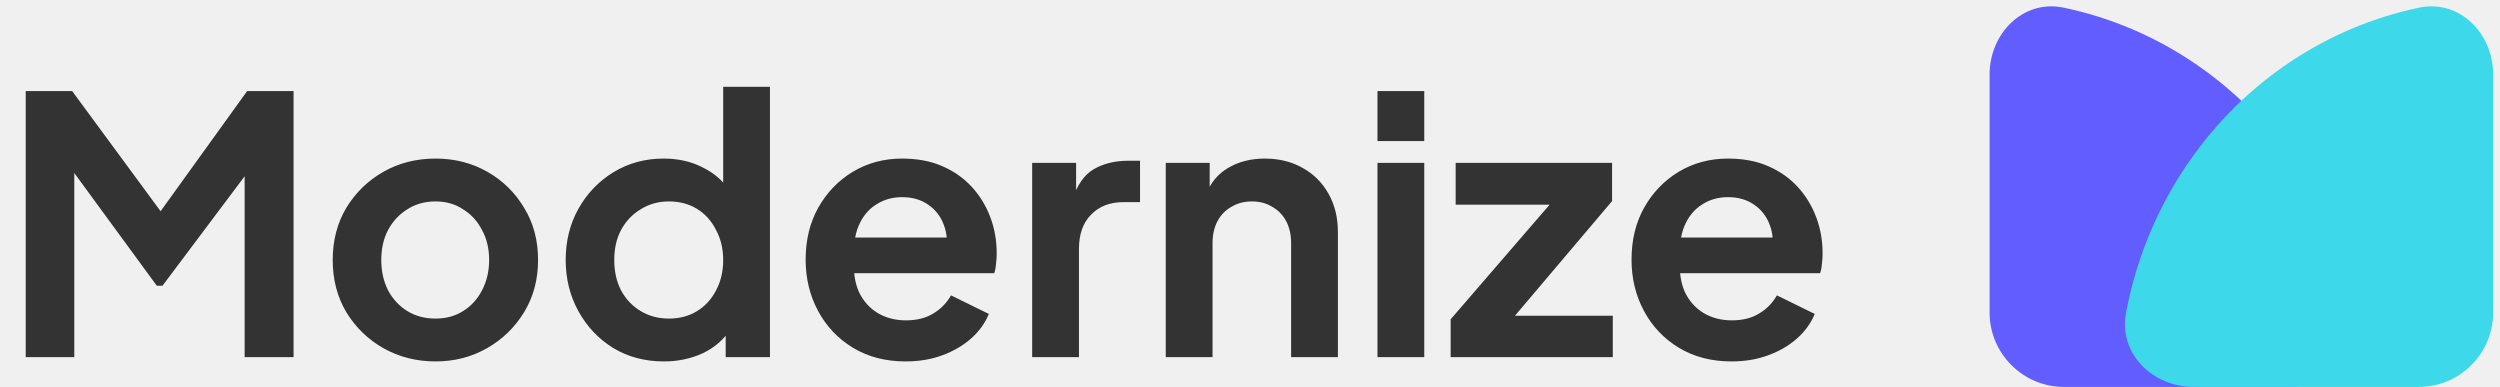
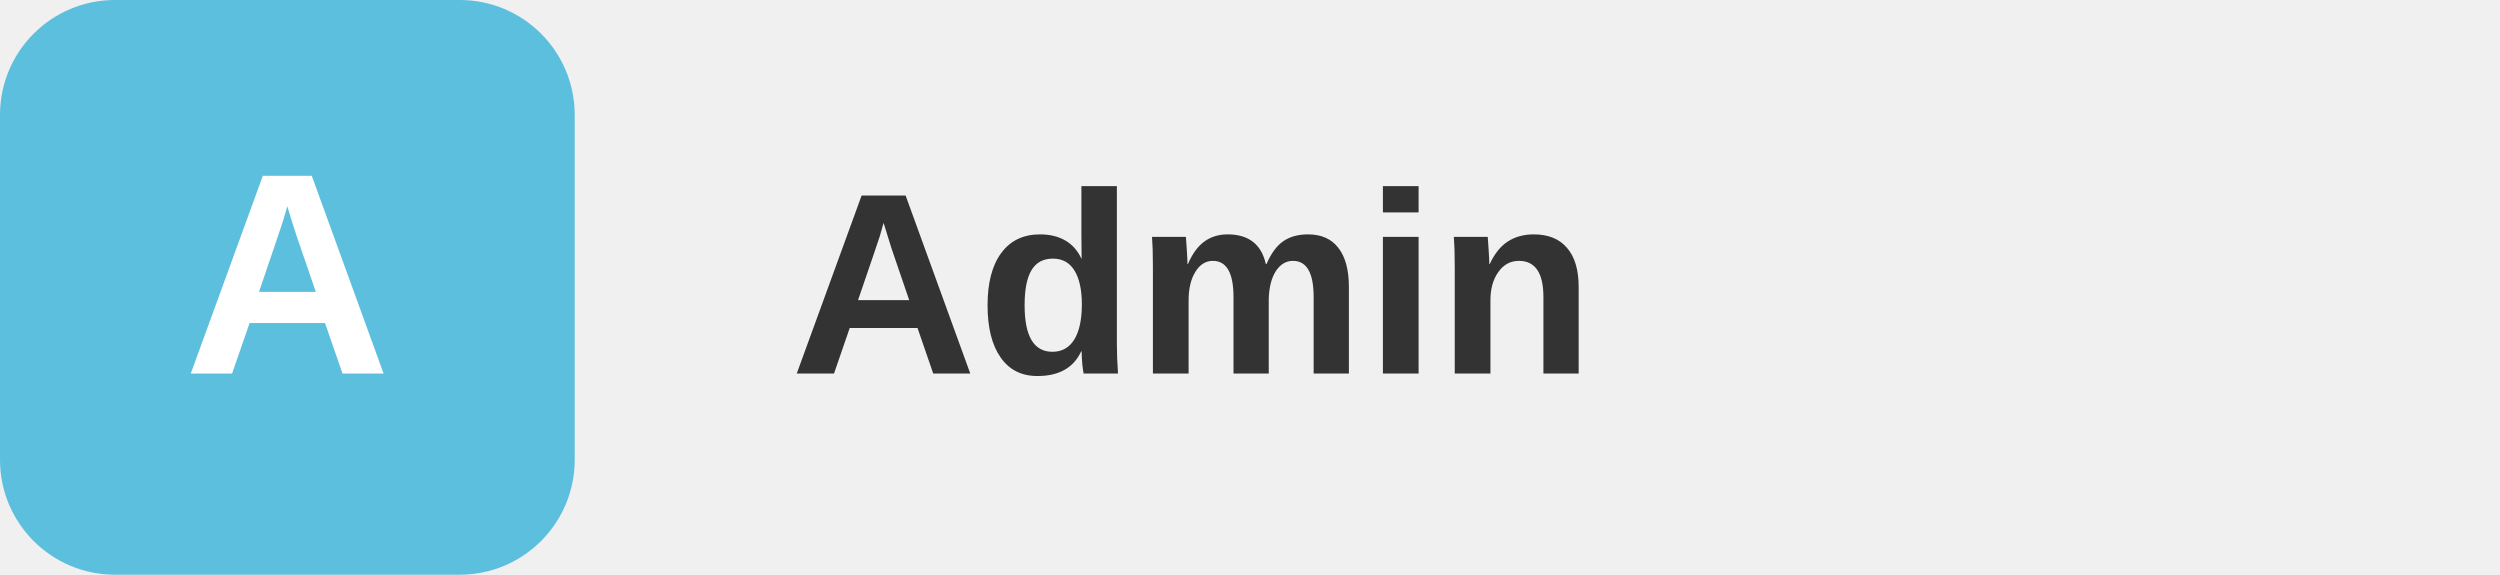
- <svg xmlns="http://www.w3.org/2000/svg" width="168" height="26" viewBox="0 0 168 26" fill="none">
-   <path d="M1.728 24V6.12H4.848L11.544 15.216H10.056L16.608 6.12H19.728V24H16.44V9.84L17.712 10.152L10.92 19.2H10.536L3.912 10.152L4.992 9.84V24H1.728ZM29.27 24.288C27.99 24.288 26.822 23.992 25.766 23.4C24.726 22.808 23.894 22 23.27 20.976C22.662 19.952 22.358 18.784 22.358 17.472C22.358 16.16 22.662 14.992 23.27 13.968C23.894 12.944 24.726 12.136 25.766 11.544C26.806 10.952 27.974 10.656 29.27 10.656C30.55 10.656 31.71 10.952 32.75 11.544C33.79 12.136 34.614 12.944 35.222 13.968C35.846 14.976 36.158 16.144 36.158 17.472C36.158 18.784 35.846 19.952 35.222 20.976C34.598 22 33.766 22.808 32.726 23.4C31.686 23.992 30.534 24.288 29.27 24.288ZM29.27 21.408C29.974 21.408 30.59 21.24 31.118 20.904C31.662 20.568 32.086 20.104 32.39 19.512C32.71 18.904 32.87 18.224 32.87 17.472C32.87 16.704 32.71 16.032 32.39 15.456C32.086 14.864 31.662 14.4 31.118 14.064C30.59 13.712 29.974 13.536 29.27 13.536C28.55 13.536 27.918 13.712 27.374 14.064C26.83 14.4 26.398 14.864 26.078 15.456C25.774 16.032 25.622 16.704 25.622 17.472C25.622 18.224 25.774 18.904 26.078 19.512C26.398 20.104 26.83 20.568 27.374 20.904C27.918 21.24 28.55 21.408 29.27 21.408ZM44.614 24.288C43.35 24.288 42.222 23.992 41.23 23.4C40.238 22.792 39.454 21.968 38.878 20.928C38.302 19.888 38.014 18.736 38.014 17.472C38.014 16.192 38.302 15.04 38.878 14.016C39.454 12.992 40.238 12.176 41.23 11.568C42.238 10.96 43.358 10.656 44.59 10.656C45.582 10.656 46.462 10.856 47.23 11.256C48.014 11.64 48.63 12.184 49.078 12.888L48.598 13.536V5.832H51.742V24H48.766V21.48L49.102 22.104C48.654 22.808 48.03 23.352 47.23 23.736C46.43 24.104 45.558 24.288 44.614 24.288ZM44.95 21.408C45.67 21.408 46.302 21.24 46.846 20.904C47.39 20.568 47.814 20.104 48.118 19.512C48.438 18.92 48.598 18.24 48.598 17.472C48.598 16.72 48.438 16.048 48.118 15.456C47.814 14.848 47.39 14.376 46.846 14.04C46.302 13.704 45.67 13.536 44.95 13.536C44.246 13.536 43.614 13.712 43.054 14.064C42.494 14.4 42.054 14.864 41.734 15.456C41.43 16.032 41.278 16.704 41.278 17.472C41.278 18.24 41.43 18.92 41.734 19.512C42.054 20.104 42.494 20.568 43.054 20.904C43.614 21.24 44.246 21.408 44.95 21.408ZM60.859 24.288C59.515 24.288 58.339 23.984 57.331 23.376C56.323 22.768 55.539 21.944 54.979 20.904C54.419 19.864 54.139 18.712 54.139 17.448C54.139 16.136 54.419 14.976 54.979 13.968C55.555 12.944 56.331 12.136 57.307 11.544C58.299 10.952 59.403 10.656 60.619 10.656C61.643 10.656 62.539 10.824 63.307 11.16C64.091 11.496 64.755 11.96 65.299 12.552C65.843 13.144 66.259 13.824 66.547 14.592C66.835 15.344 66.979 16.16 66.979 17.04C66.979 17.264 66.963 17.496 66.931 17.736C66.915 17.976 66.875 18.184 66.811 18.36H56.731V15.96H65.035L63.547 17.088C63.691 16.352 63.651 15.696 63.427 15.12C63.219 14.544 62.867 14.088 62.371 13.752C61.891 13.416 61.307 13.248 60.619 13.248C59.963 13.248 59.379 13.416 58.867 13.752C58.355 14.072 57.963 14.552 57.691 15.192C57.435 15.816 57.339 16.576 57.403 17.472C57.339 18.272 57.443 18.984 57.715 19.608C58.003 20.216 58.419 20.688 58.963 21.024C59.523 21.36 60.163 21.528 60.883 21.528C61.603 21.528 62.211 21.376 62.707 21.072C63.219 20.768 63.619 20.36 63.907 19.848L66.451 21.096C66.195 21.72 65.795 22.272 65.251 22.752C64.707 23.232 64.059 23.608 63.307 23.88C62.571 24.152 61.755 24.288 60.859 24.288ZM69.362 24V10.944H72.314V13.848L72.074 13.416C72.378 12.44 72.85 11.76 73.49 11.376C74.146 10.992 74.93 10.8 75.842 10.8H76.61V13.584H75.482C74.586 13.584 73.866 13.864 73.322 14.424C72.778 14.968 72.506 15.736 72.506 16.728V24H69.362ZM78.339 24V10.944H81.291V13.512L81.051 13.056C81.355 12.272 81.851 11.68 82.539 11.28C83.243 10.864 84.059 10.656 84.987 10.656C85.947 10.656 86.795 10.864 87.531 11.28C88.283 11.696 88.867 12.28 89.283 13.032C89.699 13.768 89.907 14.624 89.907 15.6V24H86.763V16.344C86.763 15.768 86.651 15.272 86.427 14.856C86.203 14.44 85.891 14.12 85.491 13.896C85.107 13.656 84.651 13.536 84.123 13.536C83.611 13.536 83.155 13.656 82.755 13.896C82.355 14.12 82.043 14.44 81.819 14.856C81.595 15.272 81.483 15.768 81.483 16.344V24H78.339ZM92.566 24V10.944H95.71V24H92.566ZM92.566 9.48V6.12H95.71V9.48H92.566ZM97.484 24V21.456L105.068 12.672L105.548 13.752H97.82V10.944H108.332V13.512L100.892 22.296L100.412 21.216H108.38V24H97.484ZM116.359 24.288C115.015 24.288 113.839 23.984 112.831 23.376C111.823 22.768 111.039 21.944 110.479 20.904C109.919 19.864 109.639 18.712 109.639 17.448C109.639 16.136 109.919 14.976 110.479 13.968C111.055 12.944 111.831 12.136 112.807 11.544C113.799 10.952 114.903 10.656 116.119 10.656C117.143 10.656 118.039 10.824 118.807 11.16C119.591 11.496 120.255 11.96 120.799 12.552C121.343 13.144 121.759 13.824 122.047 14.592C122.335 15.344 122.479 16.16 122.479 17.04C122.479 17.264 122.463 17.496 122.431 17.736C122.415 17.976 122.375 18.184 122.311 18.36H112.231V15.96H120.535L119.047 17.088C119.191 16.352 119.151 15.696 118.927 15.12C118.719 14.544 118.367 14.088 117.871 13.752C117.391 13.416 116.807 13.248 116.119 13.248C115.463 13.248 114.879 13.416 114.367 13.752C113.855 14.072 113.463 14.552 113.191 15.192C112.935 15.816 112.839 16.576 112.903 17.472C112.839 18.272 112.943 18.984 113.215 19.608C113.503 20.216 113.919 20.688 114.463 21.024C115.023 21.36 115.663 21.528 116.383 21.528C117.103 21.528 117.711 21.376 118.207 21.072C118.719 20.768 119.119 20.36 119.407 19.848L121.951 21.096C121.695 21.72 121.295 22.272 120.751 22.752C120.207 23.232 119.559 23.608 118.807 23.88C118.071 24.152 117.255 24.288 116.359 24.288Z" fill="#333333" />
-   <path d="M153.838 26C156.6 26 158.885 23.742 158.374 21.029C158.054 19.327 157.569 17.659 156.925 16.05C155.661 12.896 153.81 10.03 151.476 7.615C149.142 5.201 146.37 3.286 143.321 1.979C141.815 1.334 140.256 0.844 138.666 0.512C135.963 -0.051 133.701 2.239 133.701 5V21C133.701 23.761 135.94 26 138.701 26H153.838Z" fill="#615DFF" />
-   <path d="M147.403 26C144.641 26 142.355 23.742 142.866 21.029C143.187 19.327 143.672 17.659 144.316 16.05C145.579 12.896 147.431 10.03 149.765 7.615C152.099 5.201 154.87 3.286 157.92 1.979C159.426 1.334 160.985 0.844 162.575 0.512C165.278 -0.051 167.539 2.239 167.539 5V21C167.539 23.761 165.301 26 162.539 26H147.403Z" fill="#3DD9EB" />
+ <svg xmlns="http://www.w3.org/2000/svg" width="174" height="40" viewBox="0 0 174 40">
+   <rect width="40" height="40" rx="8" fill="#5BBFDD" />
+   <text x="20" y="26" text-anchor="middle" font-family="Arial, sans-serif" font-size="20" font-weight="bold" fill="white">A</text>
+   <text x="55" y="26" font-family="Arial, sans-serif" font-size="18" font-weight="bold" fill="#333">Admin</text>
</svg>
